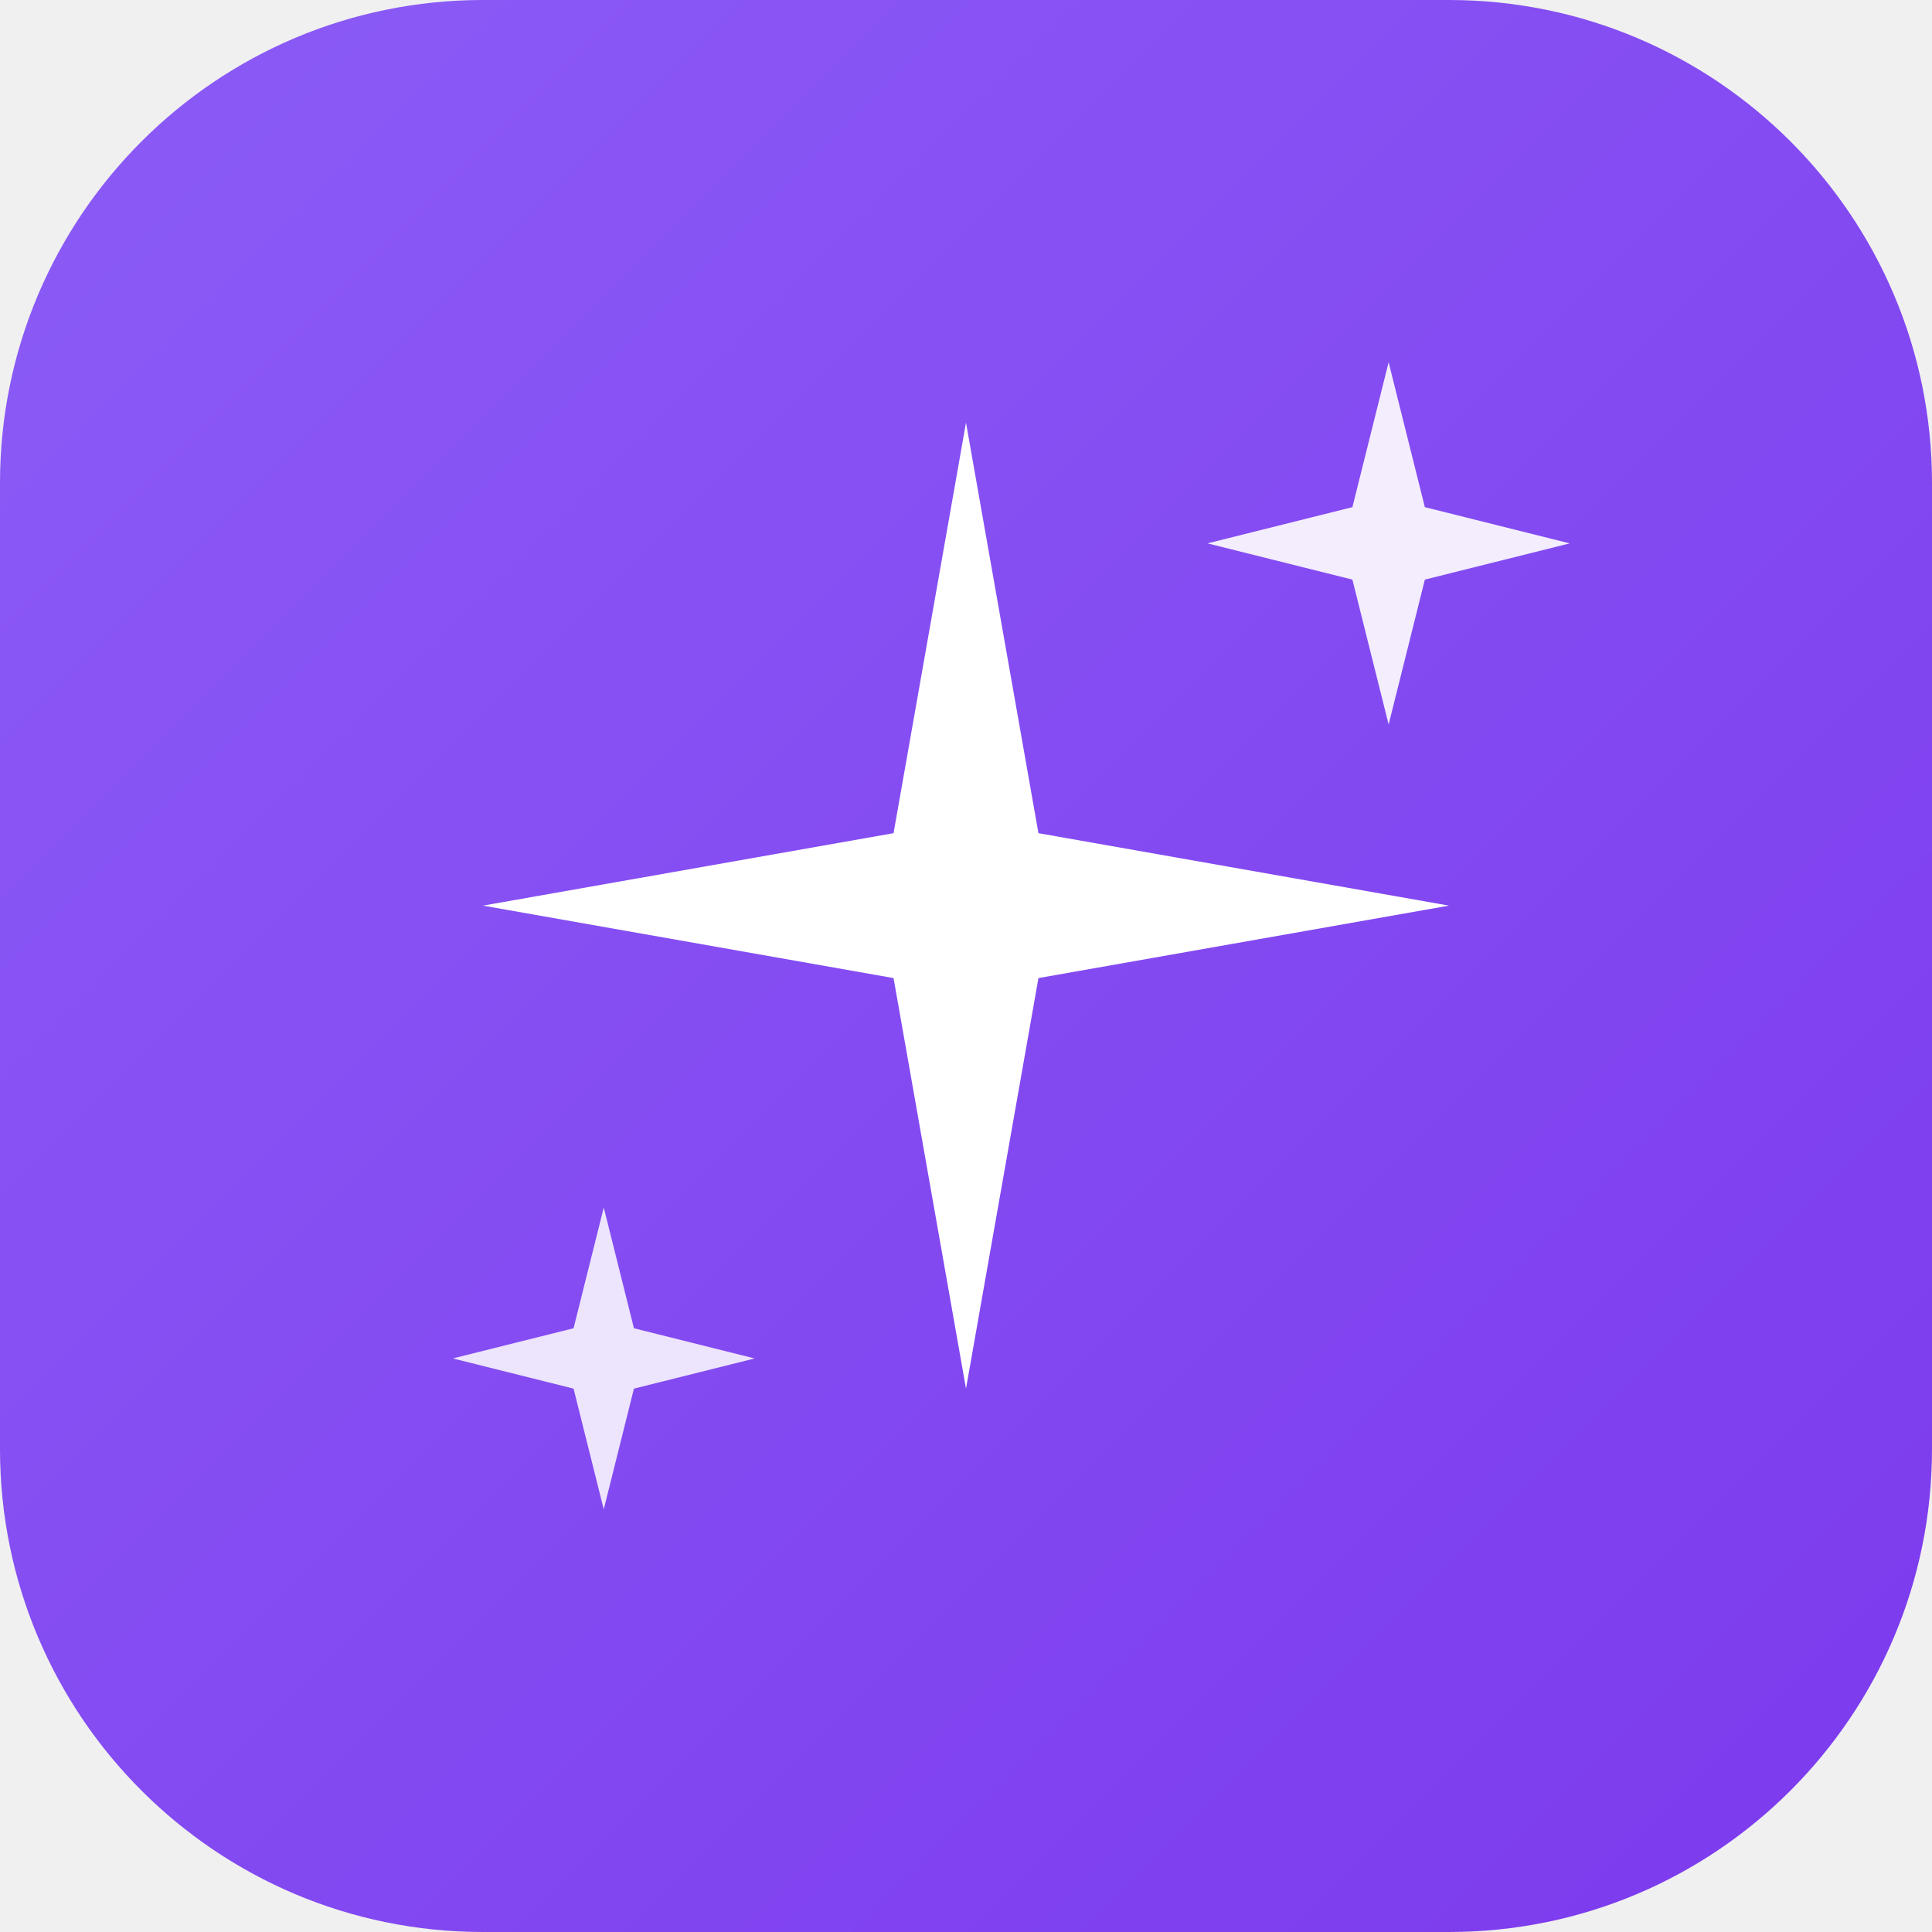
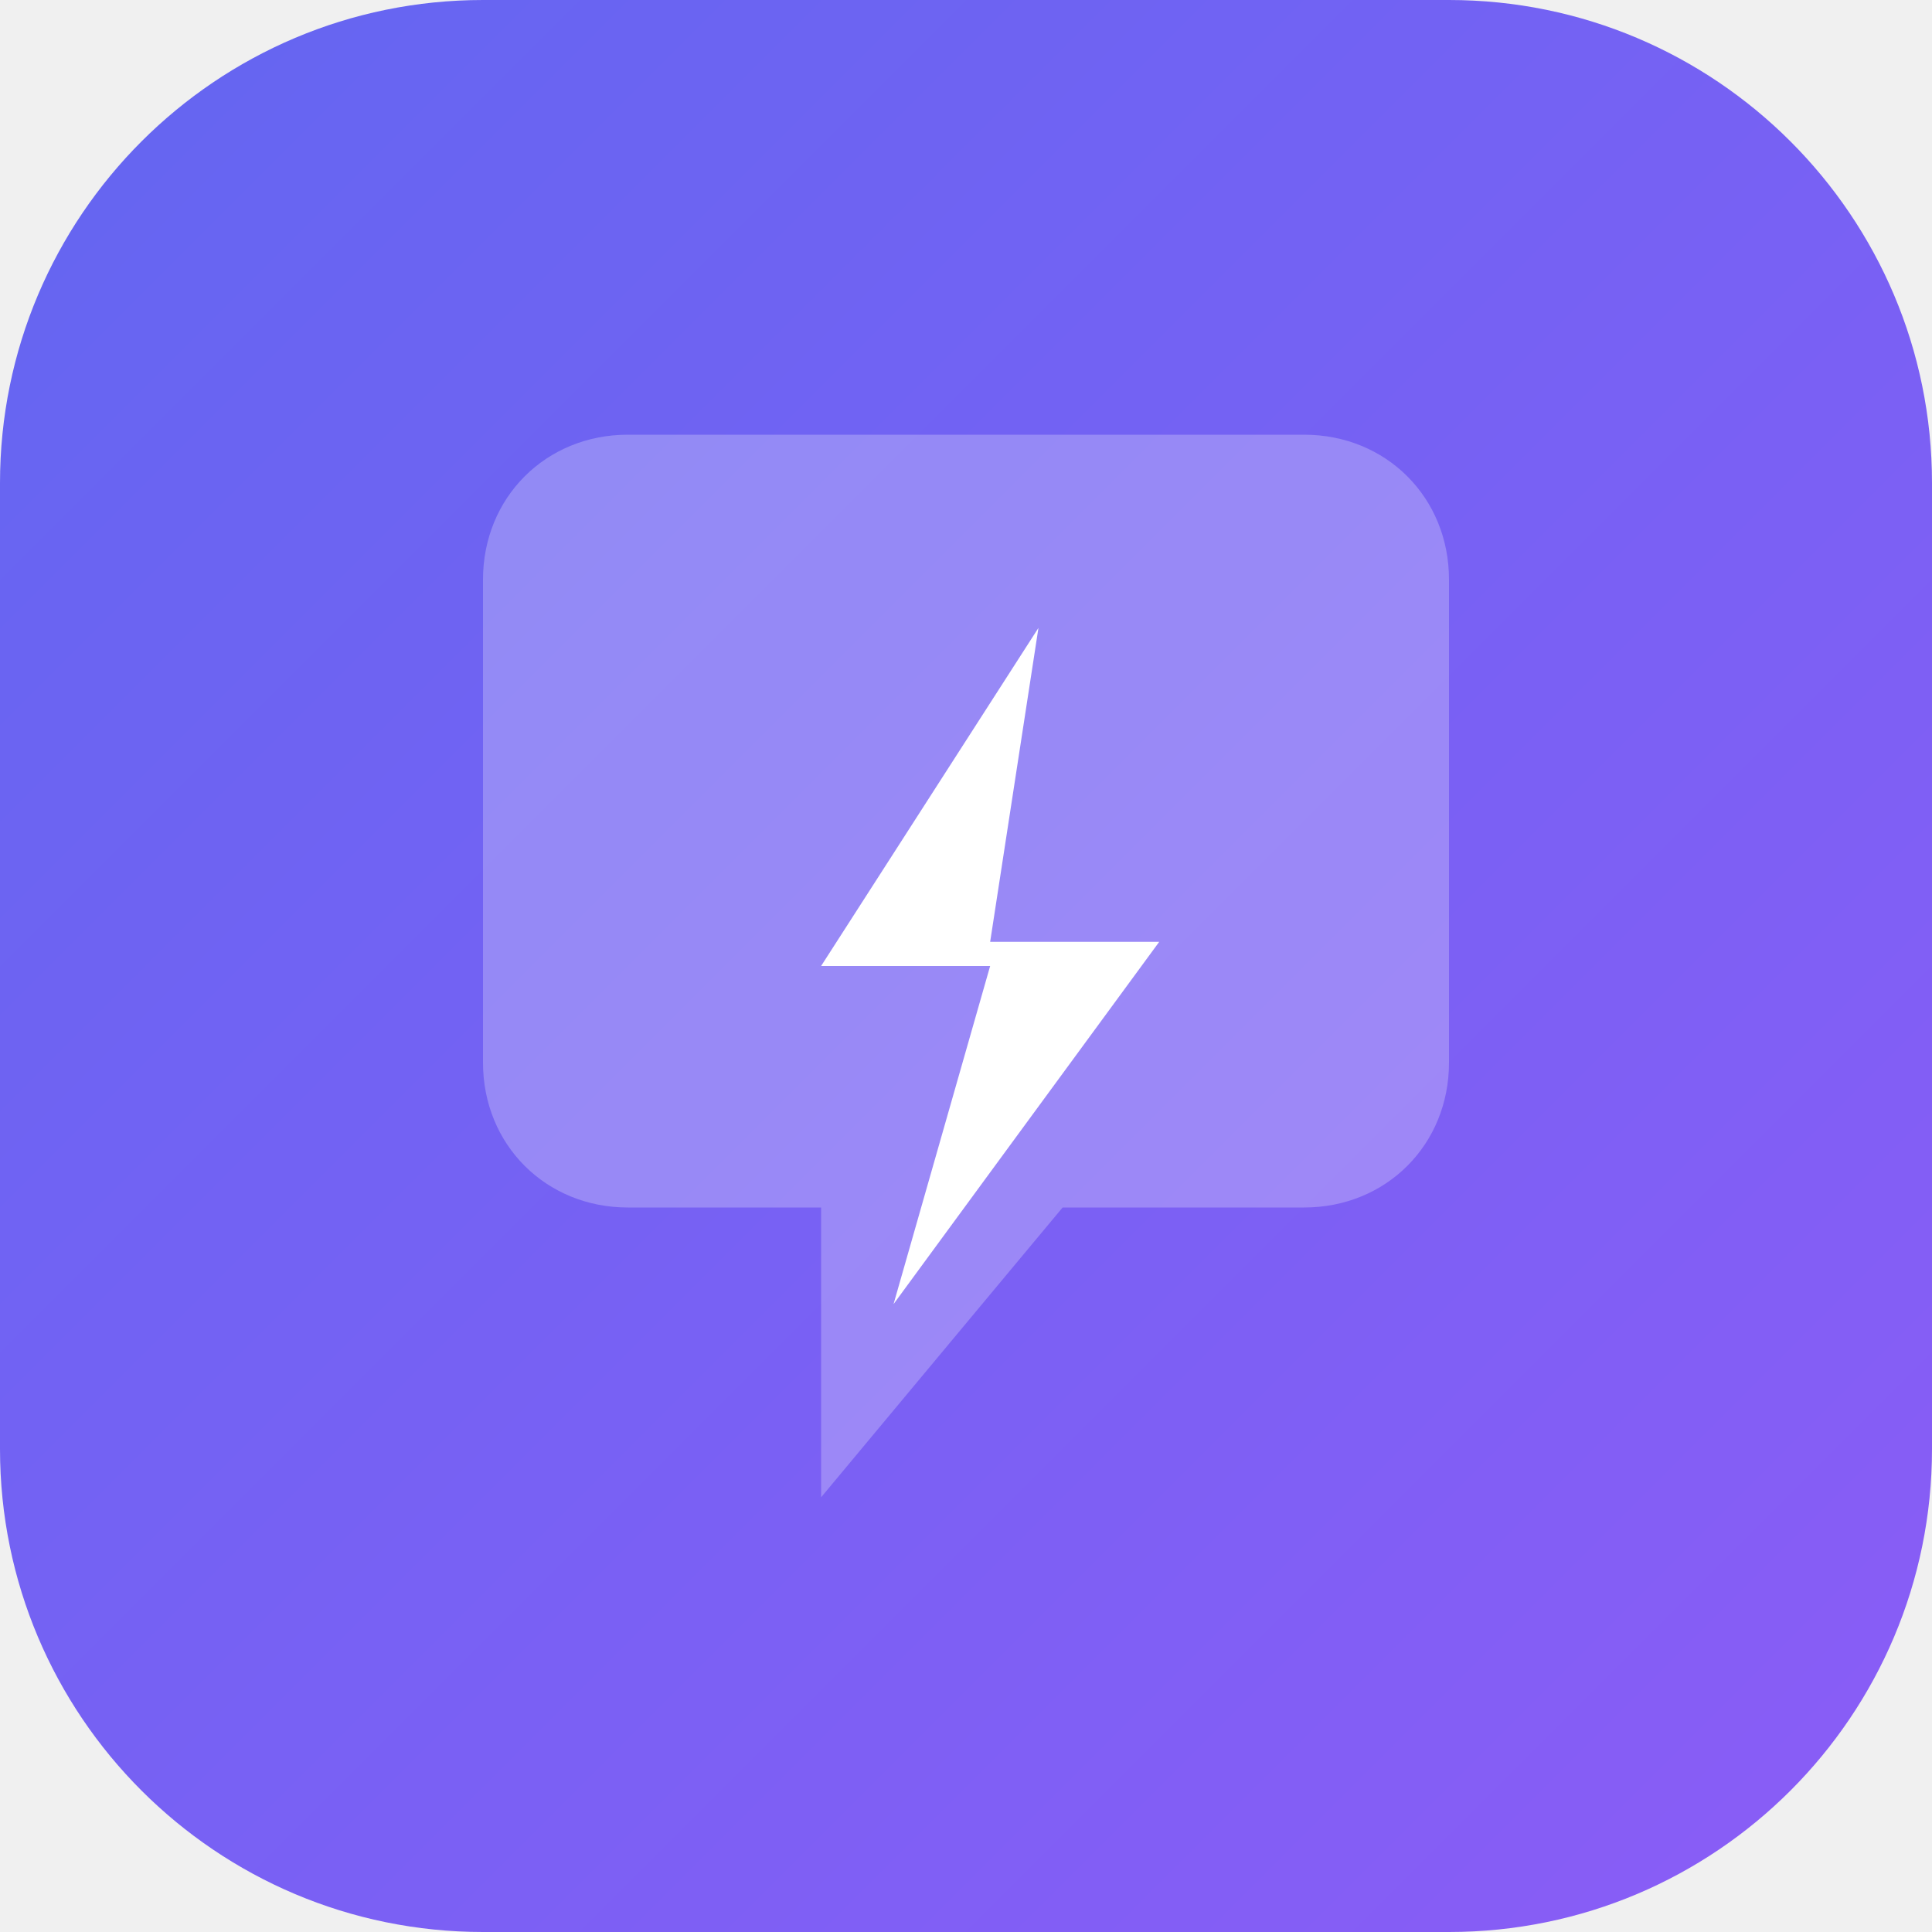
- <svg xmlns="http://www.w3.org/2000/svg" width="32" height="32" viewBox="0 0 32 32" fill="none">
+ <svg xmlns="http://www.w3.org/2000/svg" width="32" height="32" viewBox="0 0 40 40" fill="none">
+   <rect width="40" height="40" rx="10" fill="url(#g1)" />
+   <path d="M10 12C10 10.3 11.3 9 13 9H27C28.7 9 30 10.3 30 12V22C30 23.7 28.7 25 27 25H22L17 31V25H13C11.3 25 10 23.7 10 22V12Z" fill="white" fill-opacity="0.25" />
+   <path d="M21.5 13L17 20H20.5L18.5 27L24 19.5H20.5L21.5 13Z" fill="white" />
  <defs>
-     <linearGradient id="bg" x1="0" y1="0" x2="32" y2="32" gradientUnits="userSpaceOnUse">
-       <stop offset="0%" stop-color="#8b5cf6" />
-       <stop offset="100%" stop-color="#7c3aed" />
+     <linearGradient id="g1" x1="0" y1="0" x2="40" y2="40" gradientUnits="userSpaceOnUse">
+       <stop stop-color="#6366F1" />
+       <stop offset="1" stop-color="#8B5CF6" />
    </linearGradient>
  </defs>
-   <rect width="32" height="32" rx="8" fill="url(#bg)" />
-   <path d="M16 7 L17.2 13.8 L24 15 L17.2 16.2 L16 23 L14.8 16.2 L8 15 L14.8 13.8 Z" fill="white" />
-   <path d="M23 6 L23.6 8.4 L26 9 L23.6 9.6 L23 12 L22.4 9.6 L20 9 L22.4 8.4 Z" fill="white" opacity="0.9" />
-   <path d="M10 20 L10.5 22 L12.5 22.5 L10.5 23 L10 25 L9.5 23 L7.5 22.5 L9.5 22 Z" fill="white" opacity="0.85" />
</svg>
